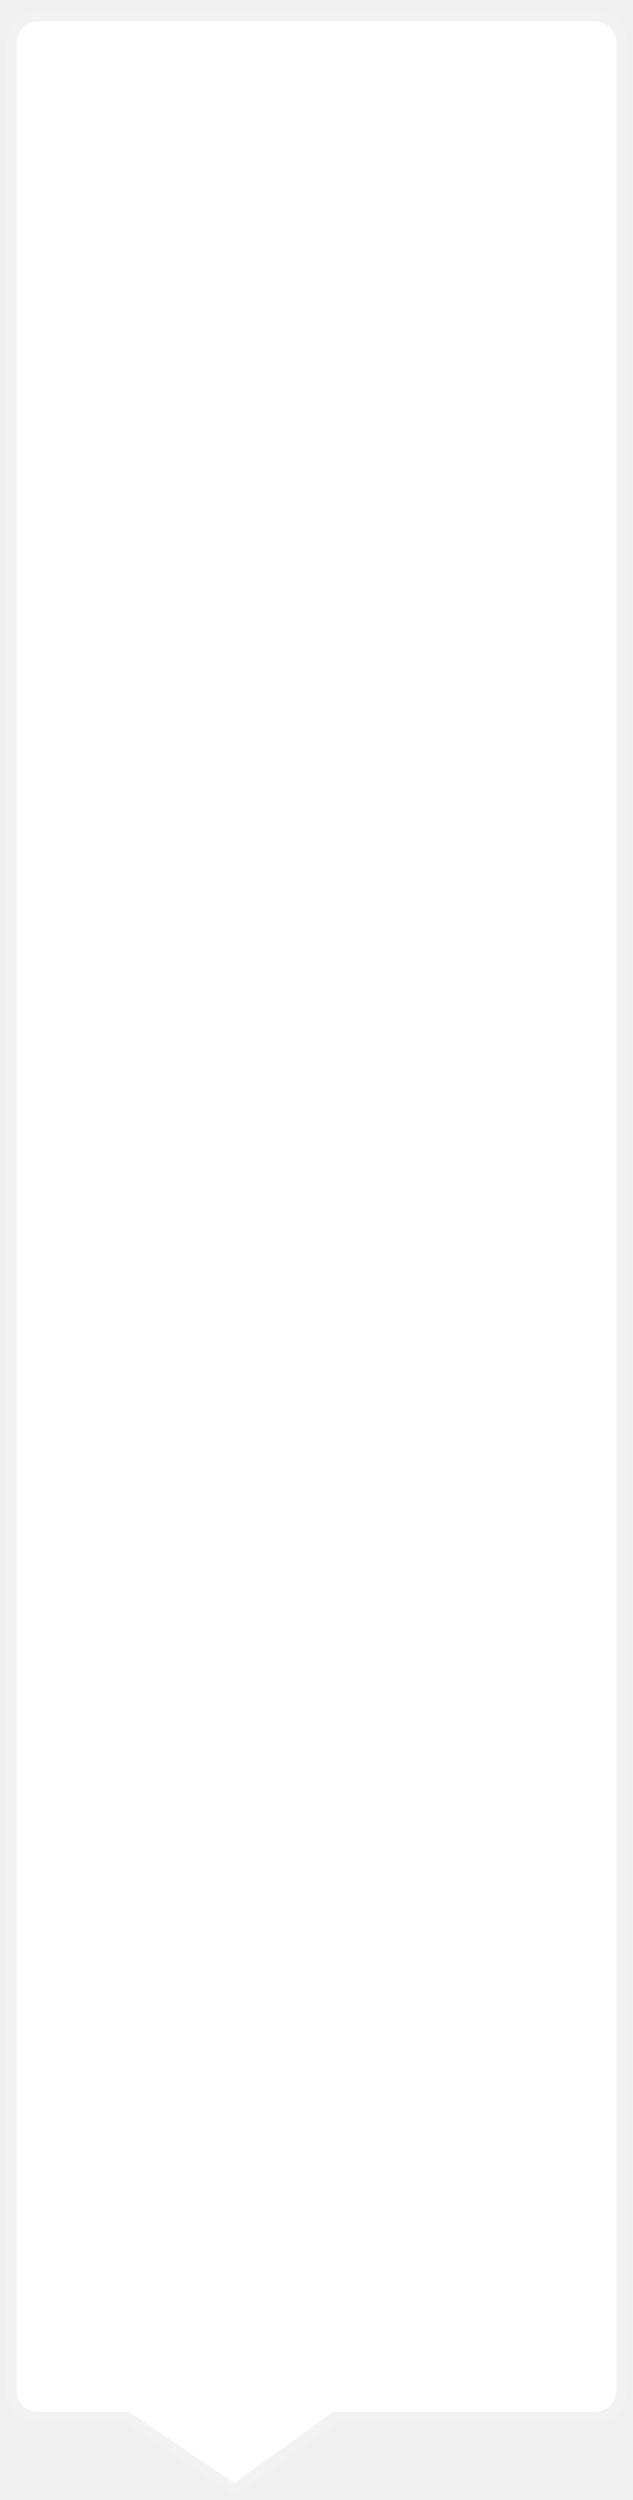
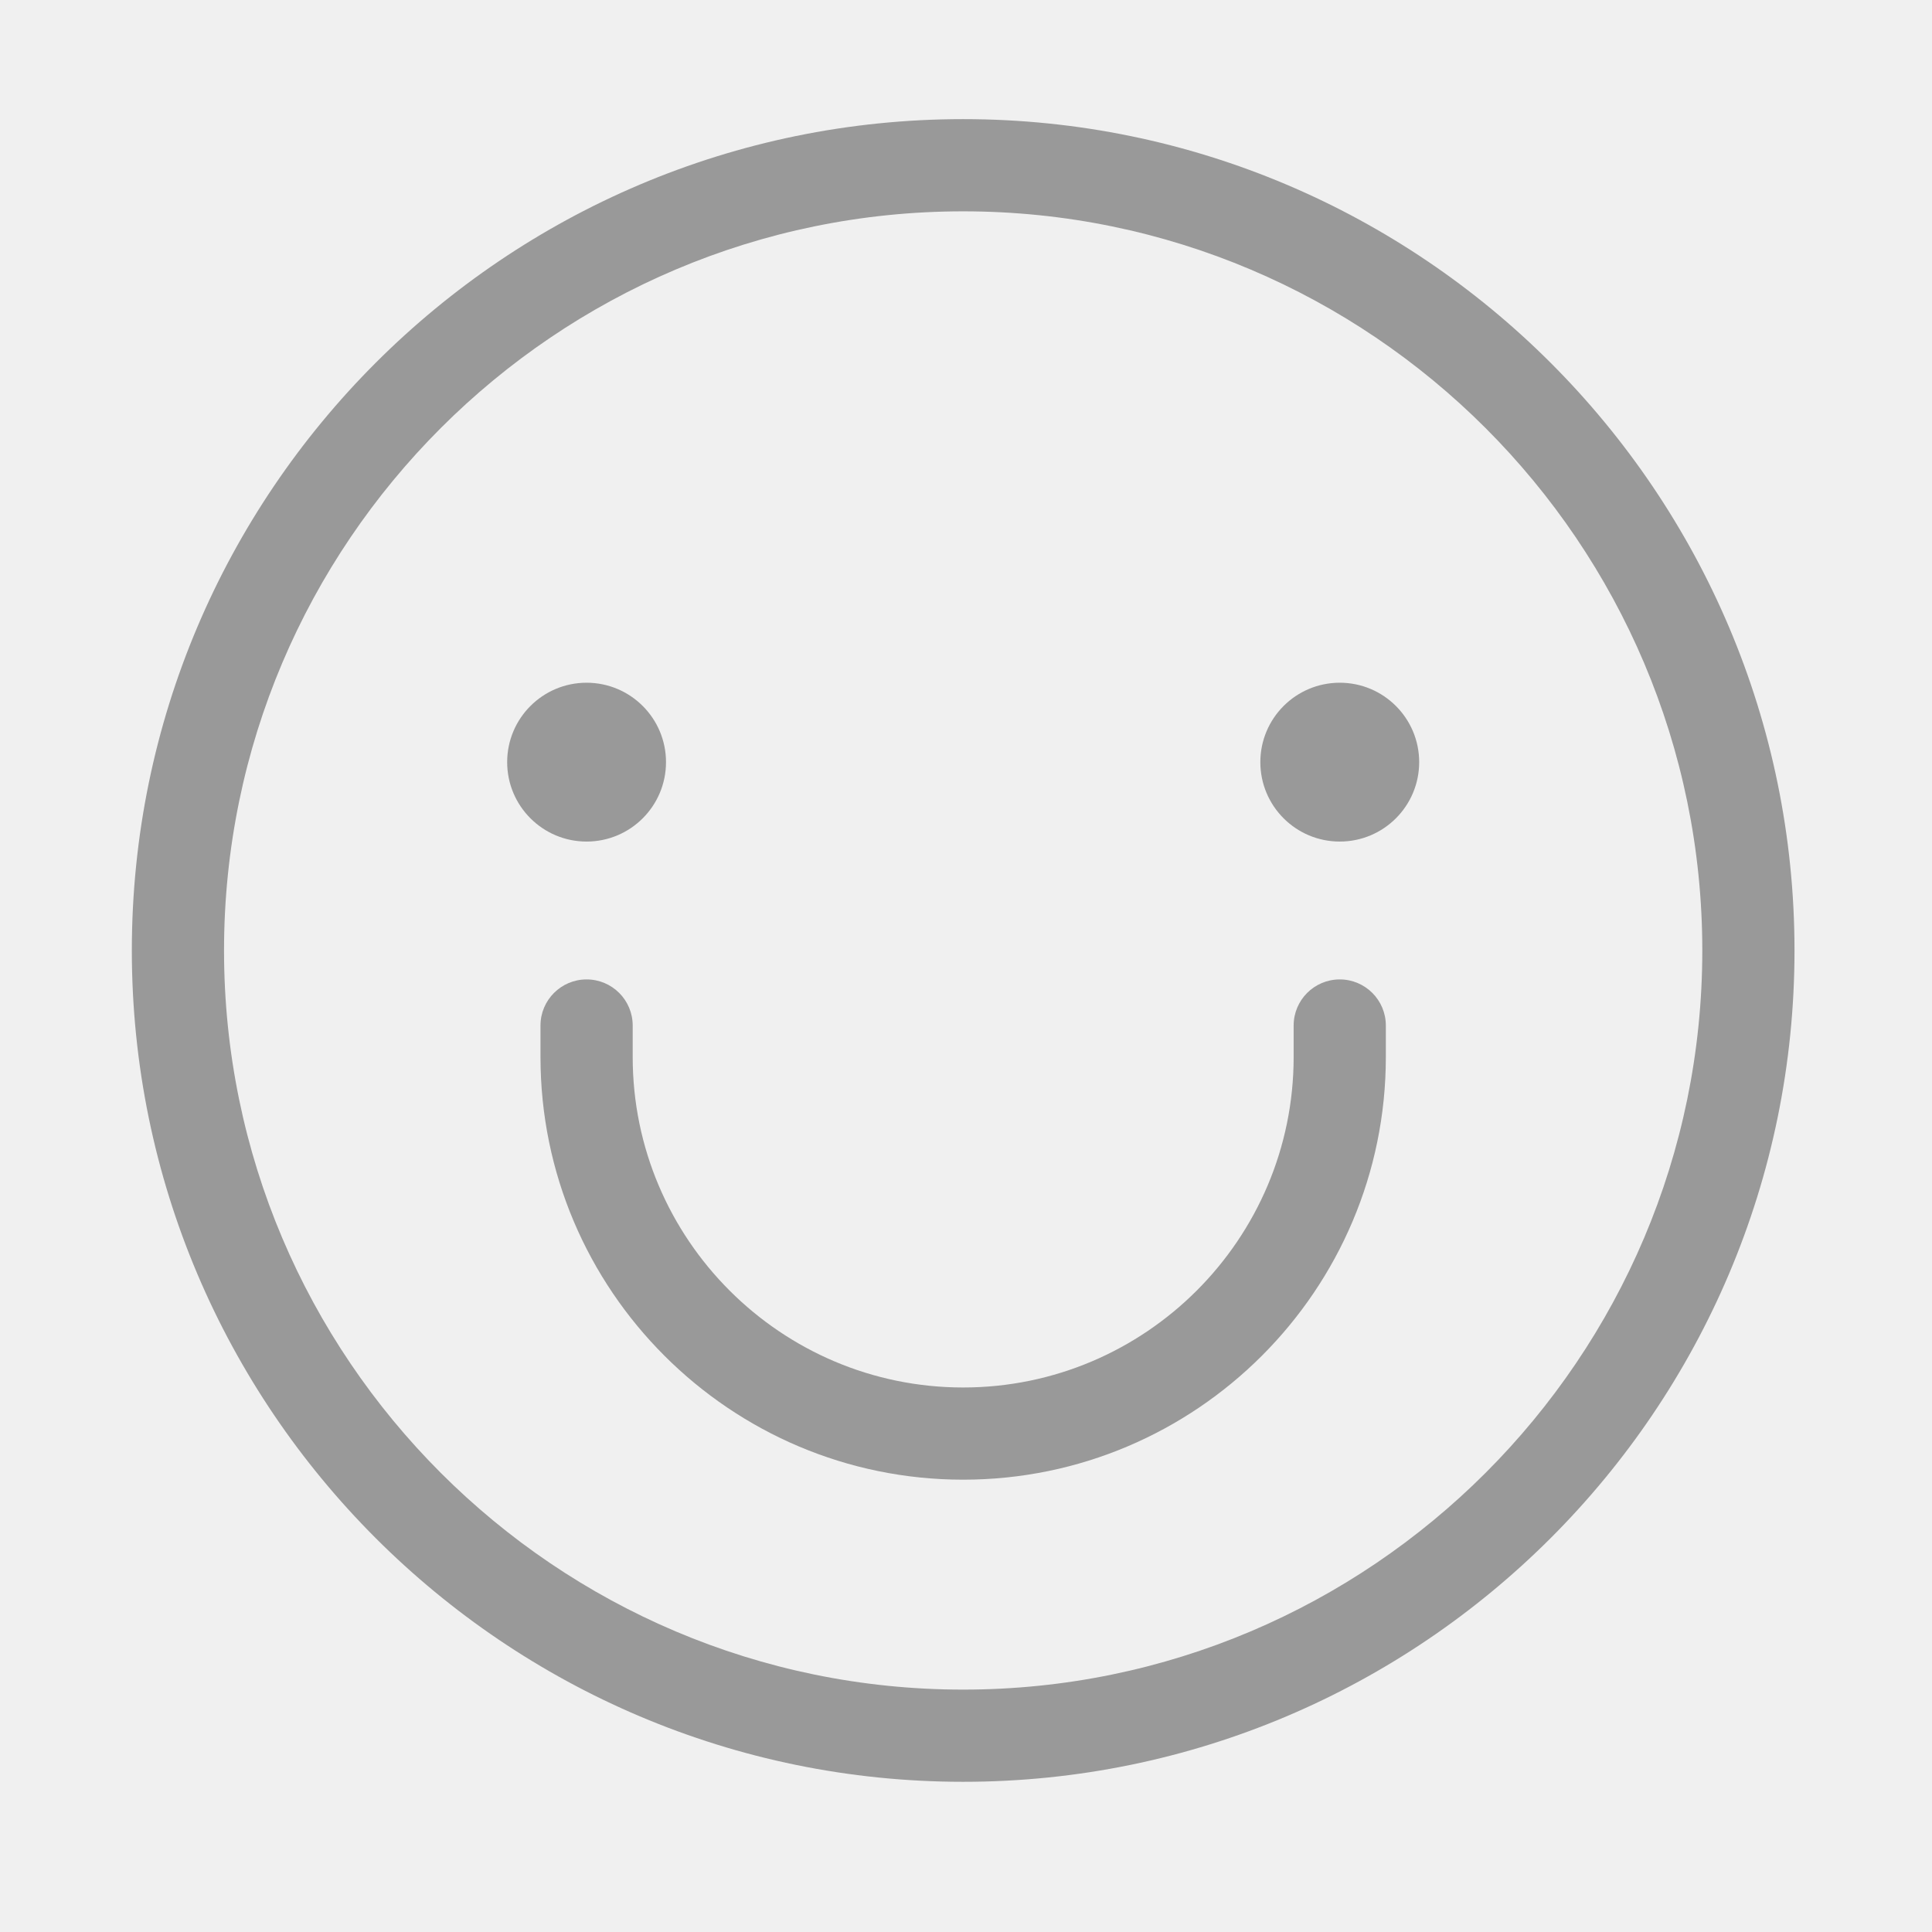
- <svg xmlns="http://www.w3.org/2000/svg" version="1.1" width="60px" height="237px">
-   <g transform="matrix(1 0 0 1 -150 -19 )">
-     <path d="M 151.074 245.647  C 151.074 245.647  151.074 23.03  151.074 23.03  C 151.074 21.65  152.193 20.53  153.574 20.53  C 153.574 20.53  206.426 20.53  206.426 20.53  C 207.807 20.53  208.926 21.65  208.926 23.03  C 208.926 23.03  208.926 245.647  208.926 245.647  C 208.926 247.028  207.807 248.147  206.426 248.147  C 206.426 248.147  181.744 248.147  181.744 248.147  C 181.744 248.147  172.233 255.014  172.233 255.014  C 172.233 255.014  162.059 248.147  162.059 248.147  C 162.059 248.147  153.574 248.147  153.574 248.147  C 152.193 248.147  151.074 247.028  151.074 245.647  Z " fill-rule="nonzero" fill="#ffffff" stroke="none" />
-     <path d="M 150.574 245.647  C 150.574 245.647  150.574 23.03  150.574 23.03  C 150.574 21.373  151.917 20.03  153.574 20.03  C 153.574 20.03  206.426 20.03  206.426 20.03  C 208.083 20.03  209.426 21.373  209.426 23.03  C 209.426 23.03  209.426 245.647  209.426 245.647  C 209.426 247.304  208.083 248.647  206.426 248.647  C 206.426 248.647  181.906 248.647  181.906 248.647  C 181.906 248.647  172.243 255.624  172.243 255.624  C 172.243 255.624  161.906 248.647  161.906 248.647  C 161.906 248.647  153.574 248.647  153.574 248.647  C 151.917 248.647  150.574 247.304  150.574 245.647  Z M 151.574 245.647  C 151.574 246.752  152.469 247.647  153.574 247.647  C 153.574 247.647  162.212 247.647  162.212 247.647  C 162.212 247.647  172.223 254.404  172.223 254.404  C 172.223 254.404  181.583 247.647  181.583 247.647  C 181.583 247.647  206.426 247.647  206.426 247.647  C 207.531 247.647  208.426 246.752  208.426 245.647  C 208.426 245.647  208.426 23.03  208.426 23.03  C 208.426 21.926  207.531 21.03  206.426 21.03  C 206.426 21.03  153.574 21.03  153.574 21.03  C 152.469 21.03  151.574 21.926  151.574 23.03  C 151.574 23.03  151.574 245.647  151.574 245.647  Z " fill-rule="nonzero" fill="#f2f2f2" stroke="none" />
-   </g>
+ <svg xmlns="http://www.w3.org/2000/svg" t="1493974460845" class="icon" style="" viewBox="0 0 1024 1024" version="1.1" p-id="1907" width="32" height="32">
+   <defs>
+     <style type="text/css" />
+   </defs>
+   <path d="M510.5 63.143c-242.956 0-440.625 197.661-440.625 440.625 0 242.965 197.669 440.625 440.625 440.625 242.958 0 440.625-197.66 440.625-440.625C951.125 260.805 753.457 63.143 510.5 63.143zM510.5 895.526c-216.009 0-391.757-175.74-391.757-391.757 0-216.017 175.749-391.757 391.757-391.757 216.011 0 391.757 175.741 391.757 391.757C902.256 719.786 726.511 895.526 510.5 895.526z" p-id="1908" fill="#999999" />
+   <path d="M710.094 519.112c-13.49 0-24.435 10.937-24.435 24.435l0 16.687c0 96.583-78.583 175.159-175.16 175.159-96.576 0-175.158-78.576-175.158-175.159l0-16.687c0-13.496-10.945-24.435-24.435-24.435-13.489 0-24.435 10.937-24.435 24.435l0 16.687c0 123.53 100.503 224.027 224.026 224.027s224.028-100.497 224.028-224.027l0-16.687C734.527 530.049 723.583 519.112 710.094 519.112z" p-id="1909" fill="#999999" />
+   <path d="M310.903 403.952m-42.093 0a41.134 41.134 0 1 0 84.185 0 41.134 41.134 0 1 0-84.185 0Z" p-id="1910" fill="#999999" />
+   <path d="M710.101 403.952m-42.094 0a41.135 41.135 0 1 0 84.187 0 41.135 41.135 0 1 0-84.187 0Z" p-id="1911" fill="#999999" />
</svg>
